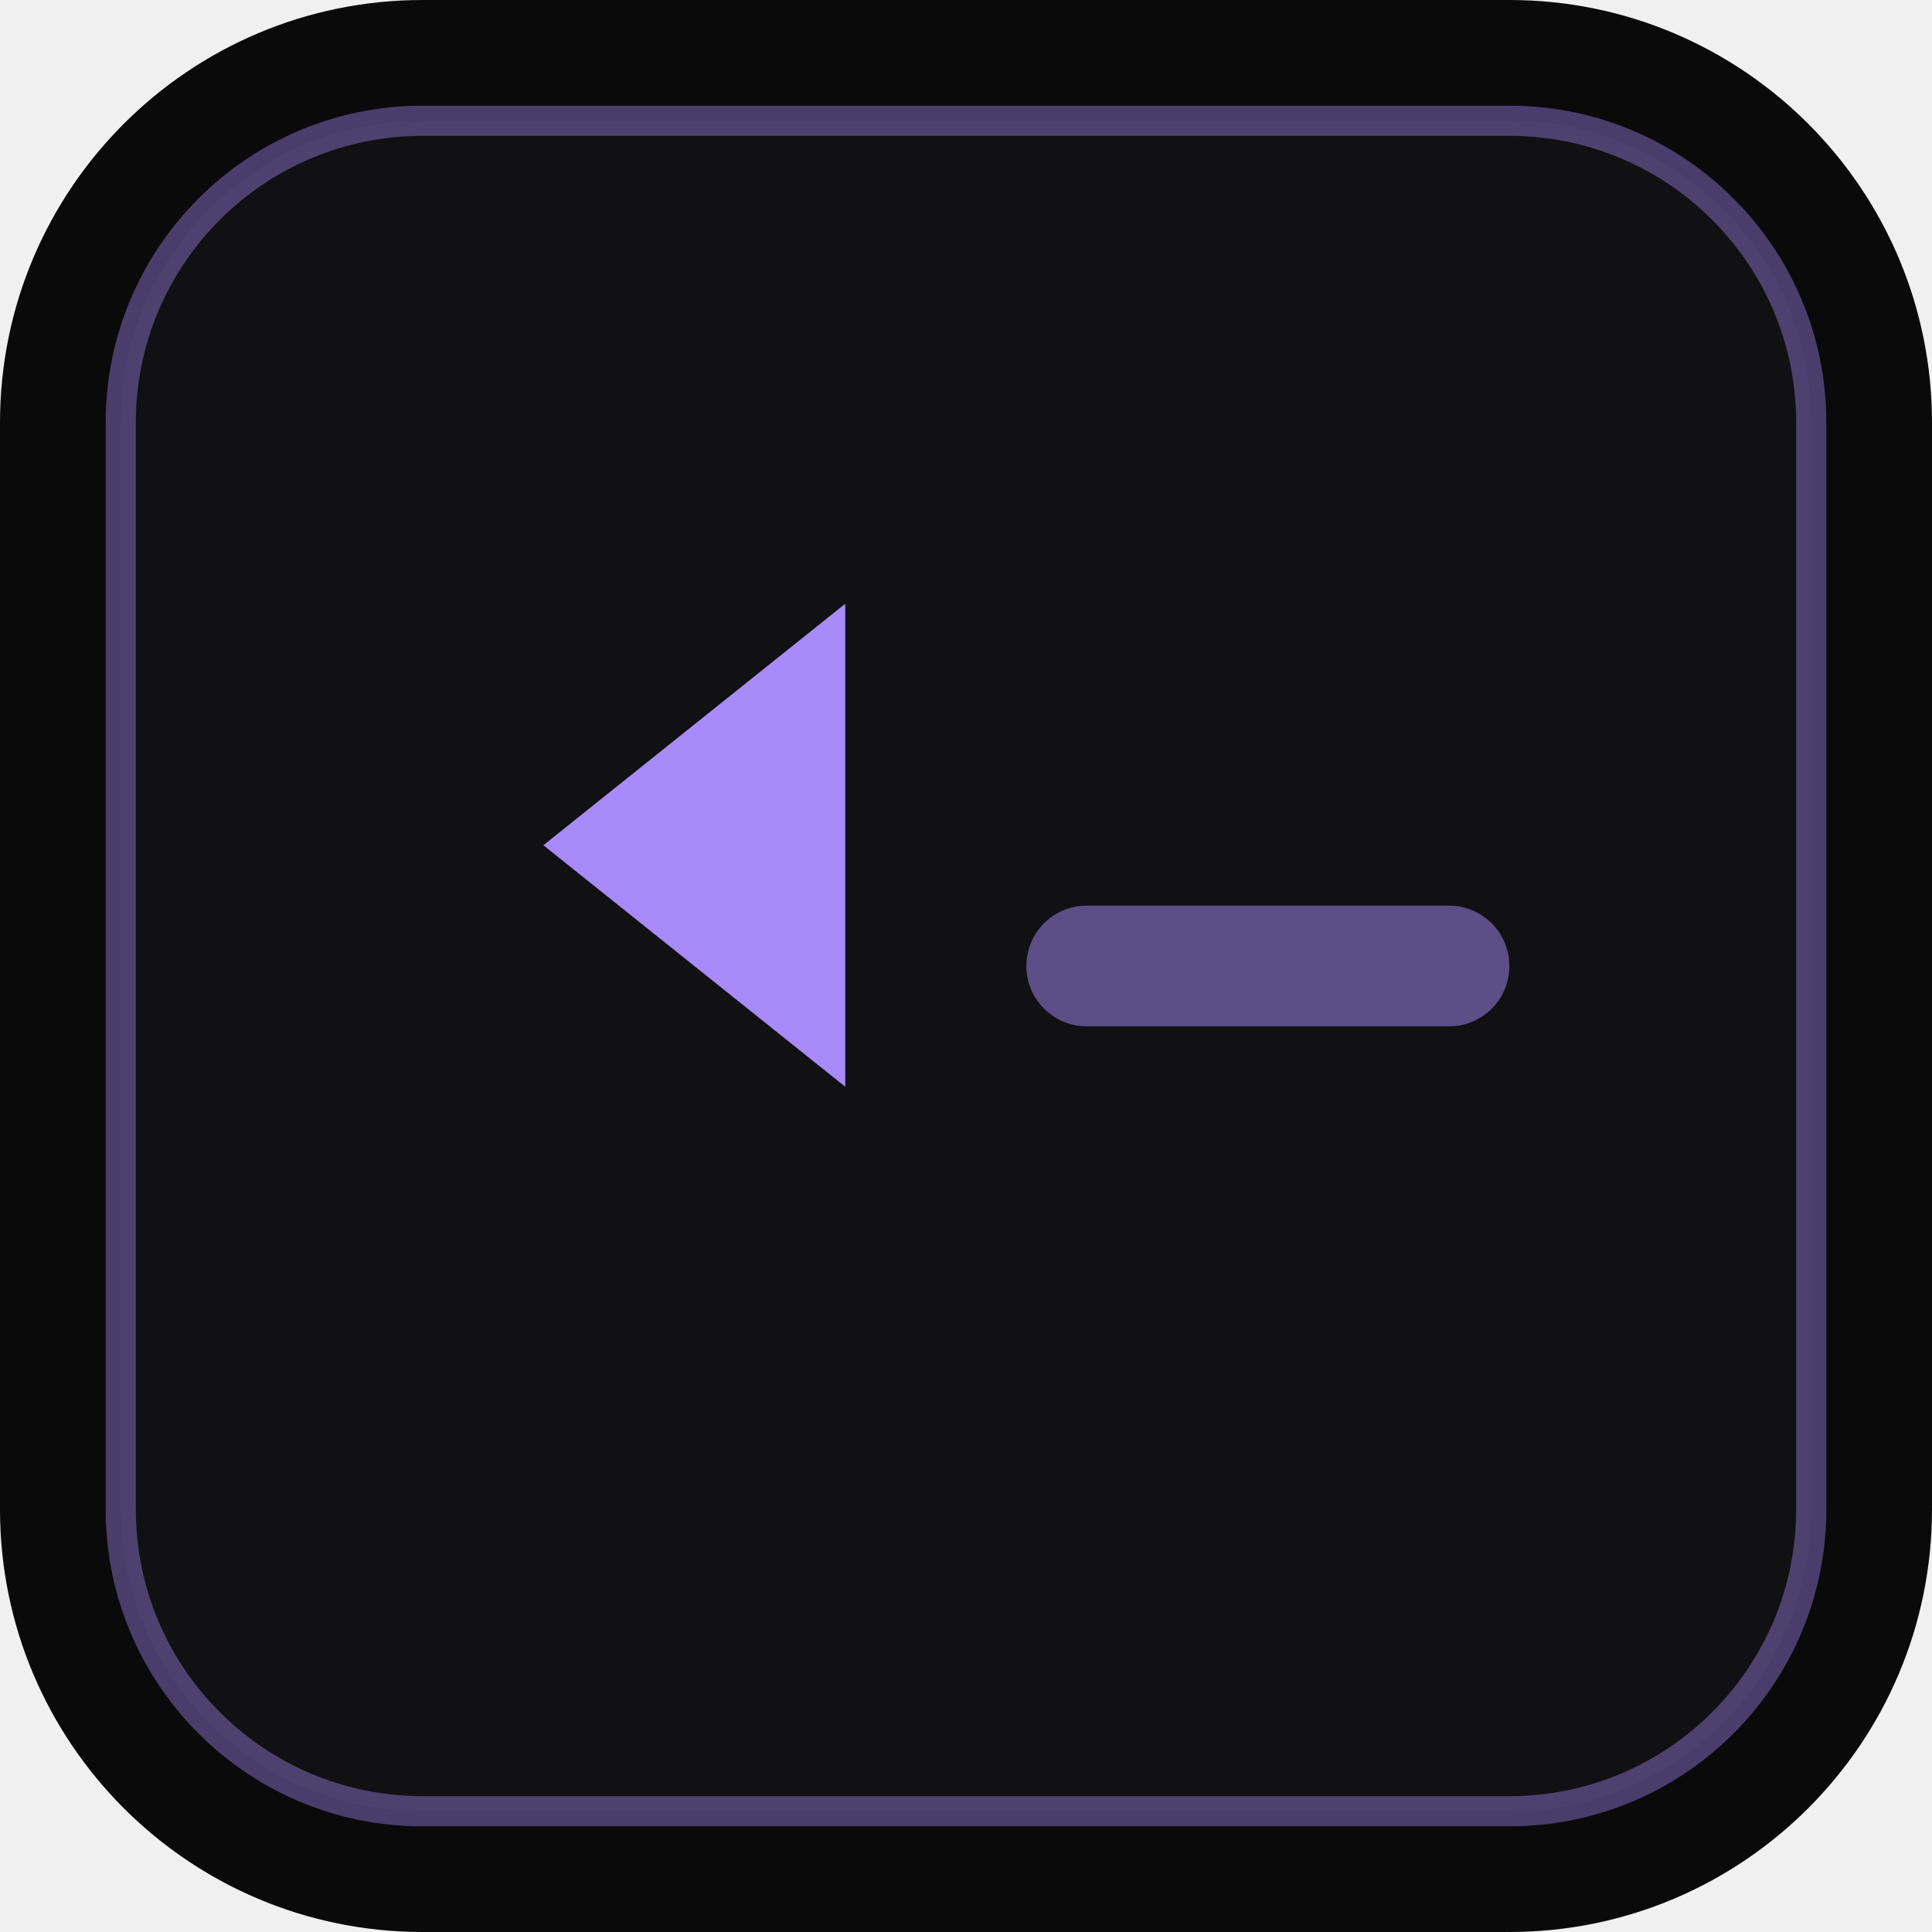
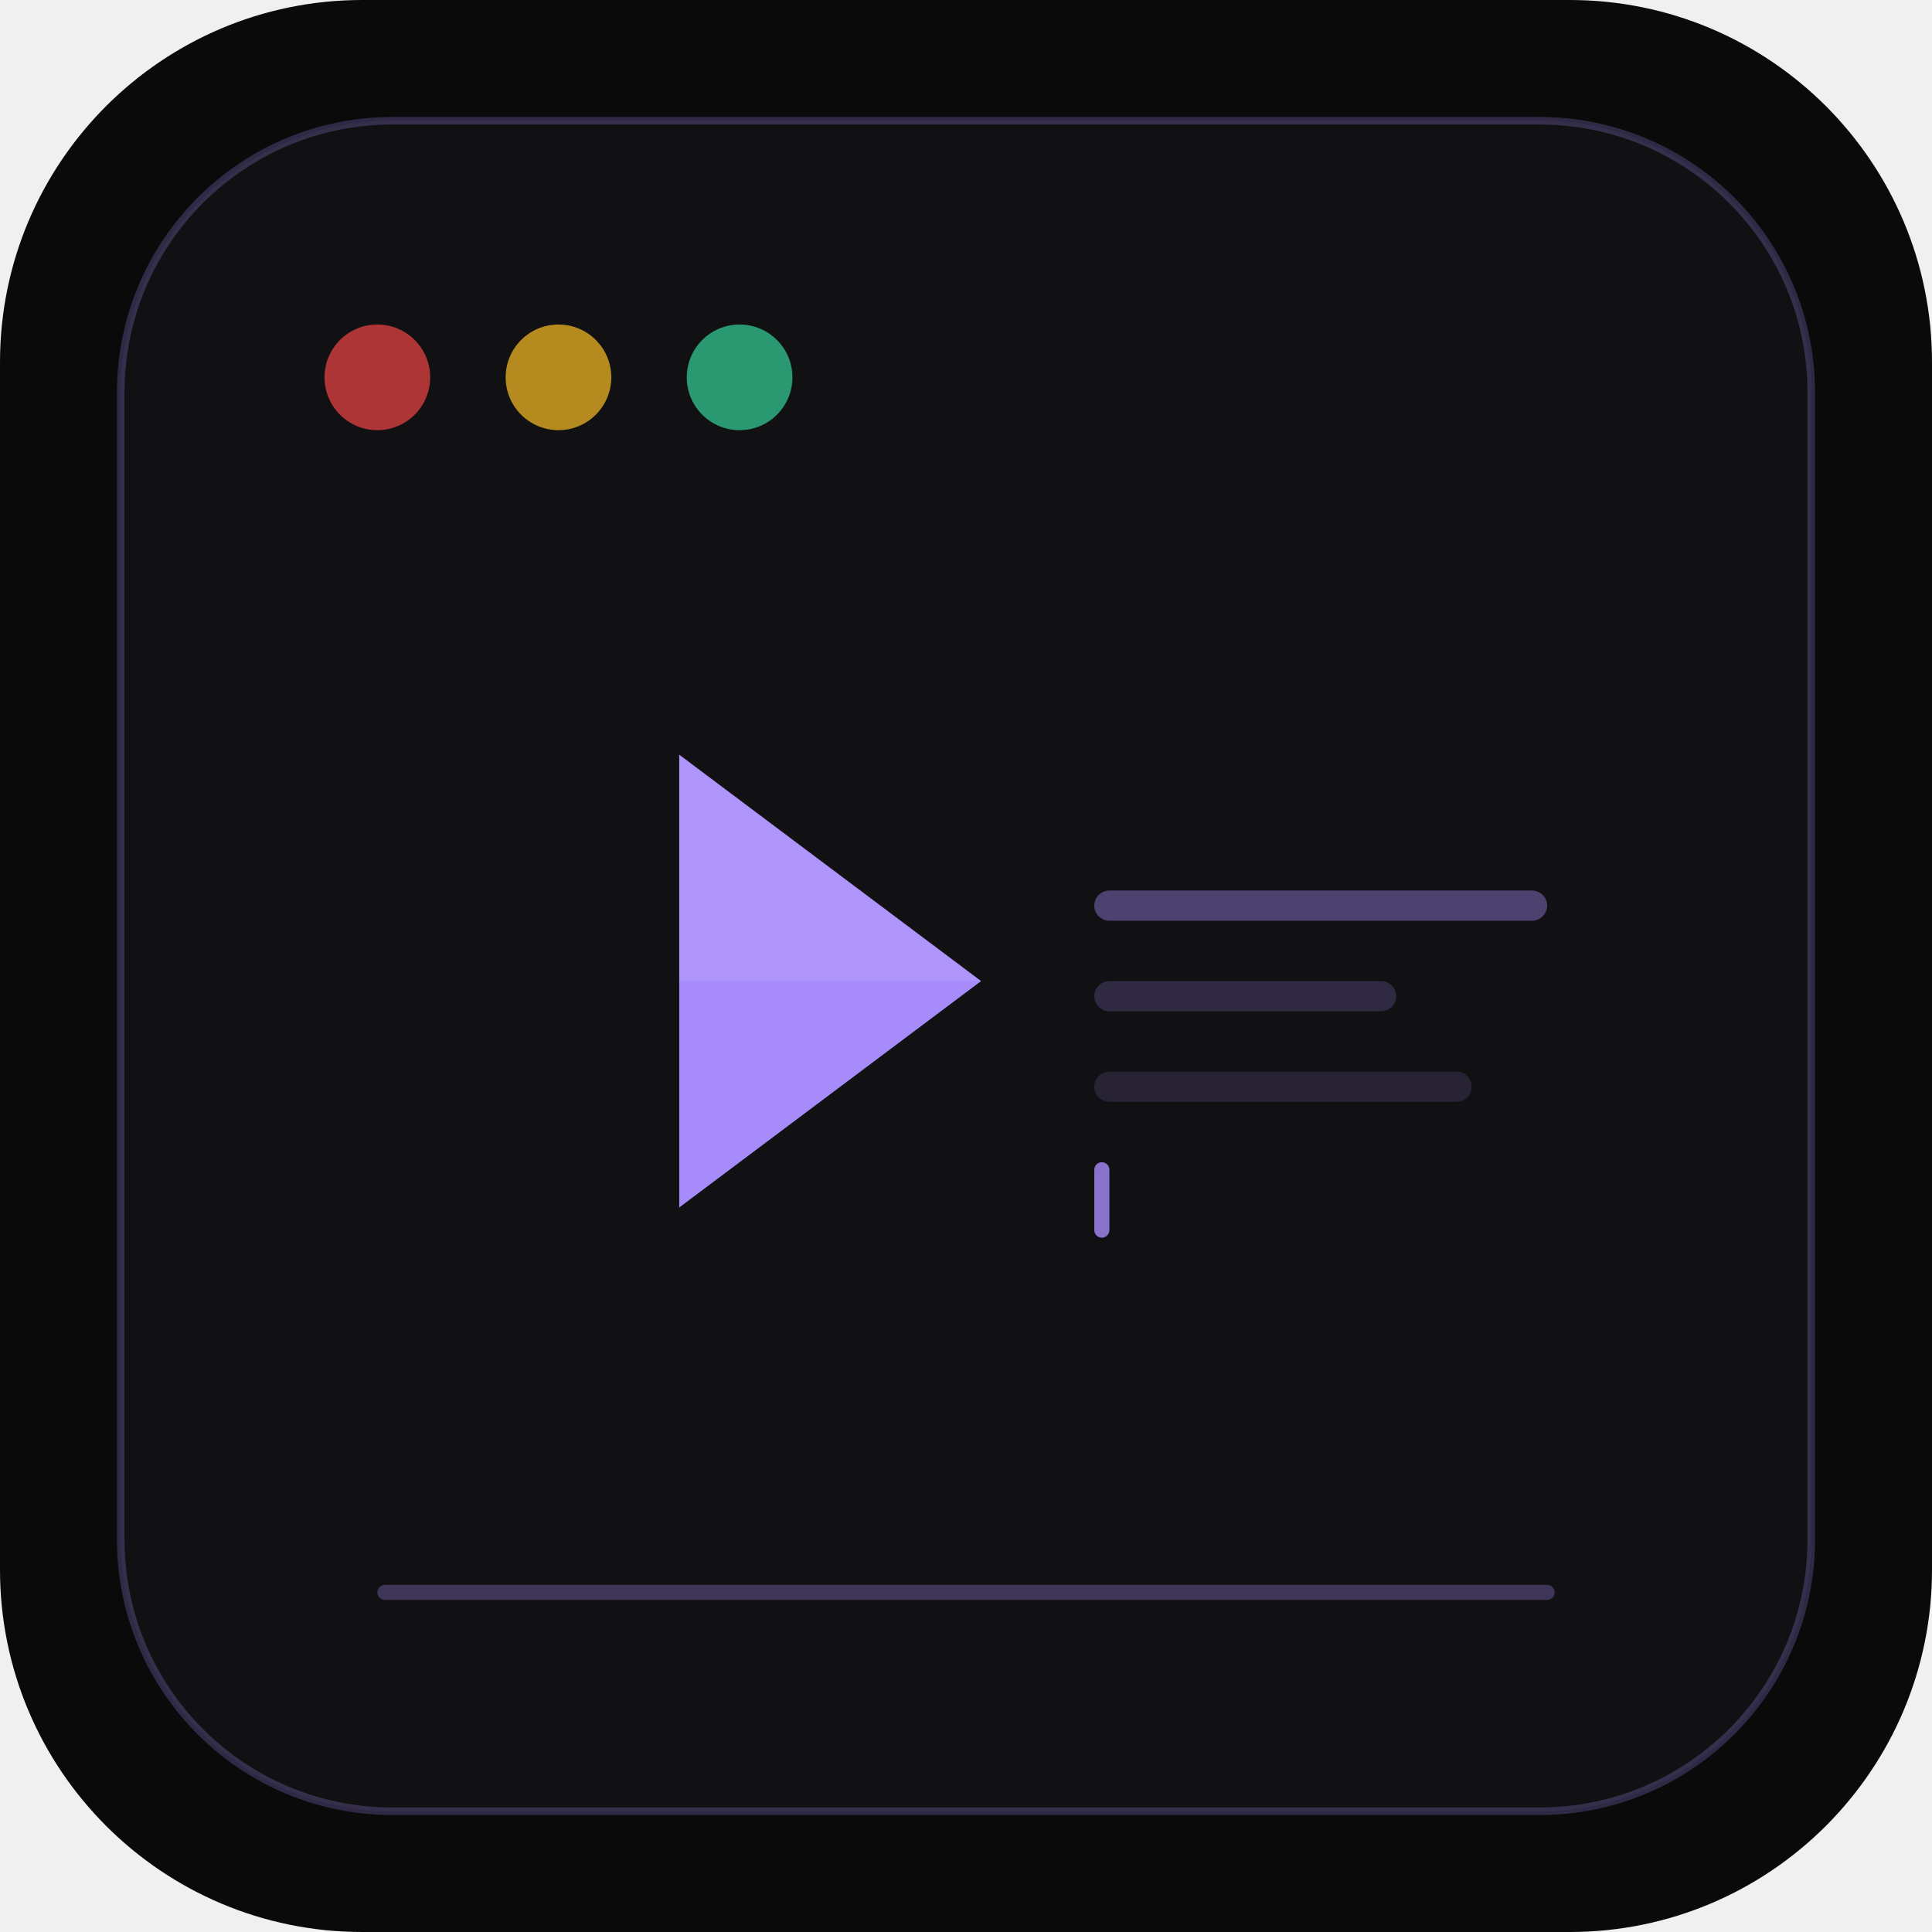
- <svg xmlns="http://www.w3.org/2000/svg" viewBox="0 0 32 32">
-   <rect width="32" height="32" rx="7" fill="#0A0A0B" />
-   <rect x="2" y="2" width="28" height="28" rx="5" fill="#111113" stroke="#A78BFA" stroke-width="0.5" stroke-opacity="0.4" />
-   <path d="M9 14 L14 10 L14 18 Z" fill="#A78BFA" />
-   <rect x="17" y="15" width="8" height="2" rx="1" fill="#A78BFA" opacity="0.5" />
+ <svg xmlns="http://www.w3.org/2000/svg" viewBox="0 0 512 512">
+   <rect width="512" height="512" rx="96" fill="#0A0A0B" />
+   <rect x="32" y="32" width="448" height="448" rx="72" fill="#111113" stroke="#A78BFA" stroke-width="2" stroke-opacity="0.25" />
+   <circle cx="100" cy="100" r="14" fill="#EF4444" opacity="0.7" />
+   <circle cx="148" cy="100" r="14" fill="#FBBF24" opacity="0.7" />
+   <circle cx="196" cy="100" r="14" fill="#34D399" opacity="0.7" />
+   <g transform="translate(180, 260)">
+     <path d="M0 -60 L80 0 L0 60 Z" fill="#A78BFA" />
+     <path d="M0 -60 L80 0 L0 0 Z" fill="#FFFFFF" opacity="0.1" />
+   </g>
+   <rect x="290" y="236" width="120" height="8" rx="4" fill="#A78BFA" opacity="0.4" />
+   <rect x="290" y="260" width="80" height="8" rx="4" fill="#A78BFA" opacity="0.2" />
+   <rect x="290" y="284" width="100" height="8" rx="4" fill="#A78BFA" opacity="0.15" />
+   <rect x="290" y="308" width="4" height="20" rx="2" fill="#A78BFA" opacity="0.8" />
+   <rect x="100" y="420" width="312" height="4" rx="2" fill="#A78BFA" opacity="0.3" />
</svg>
